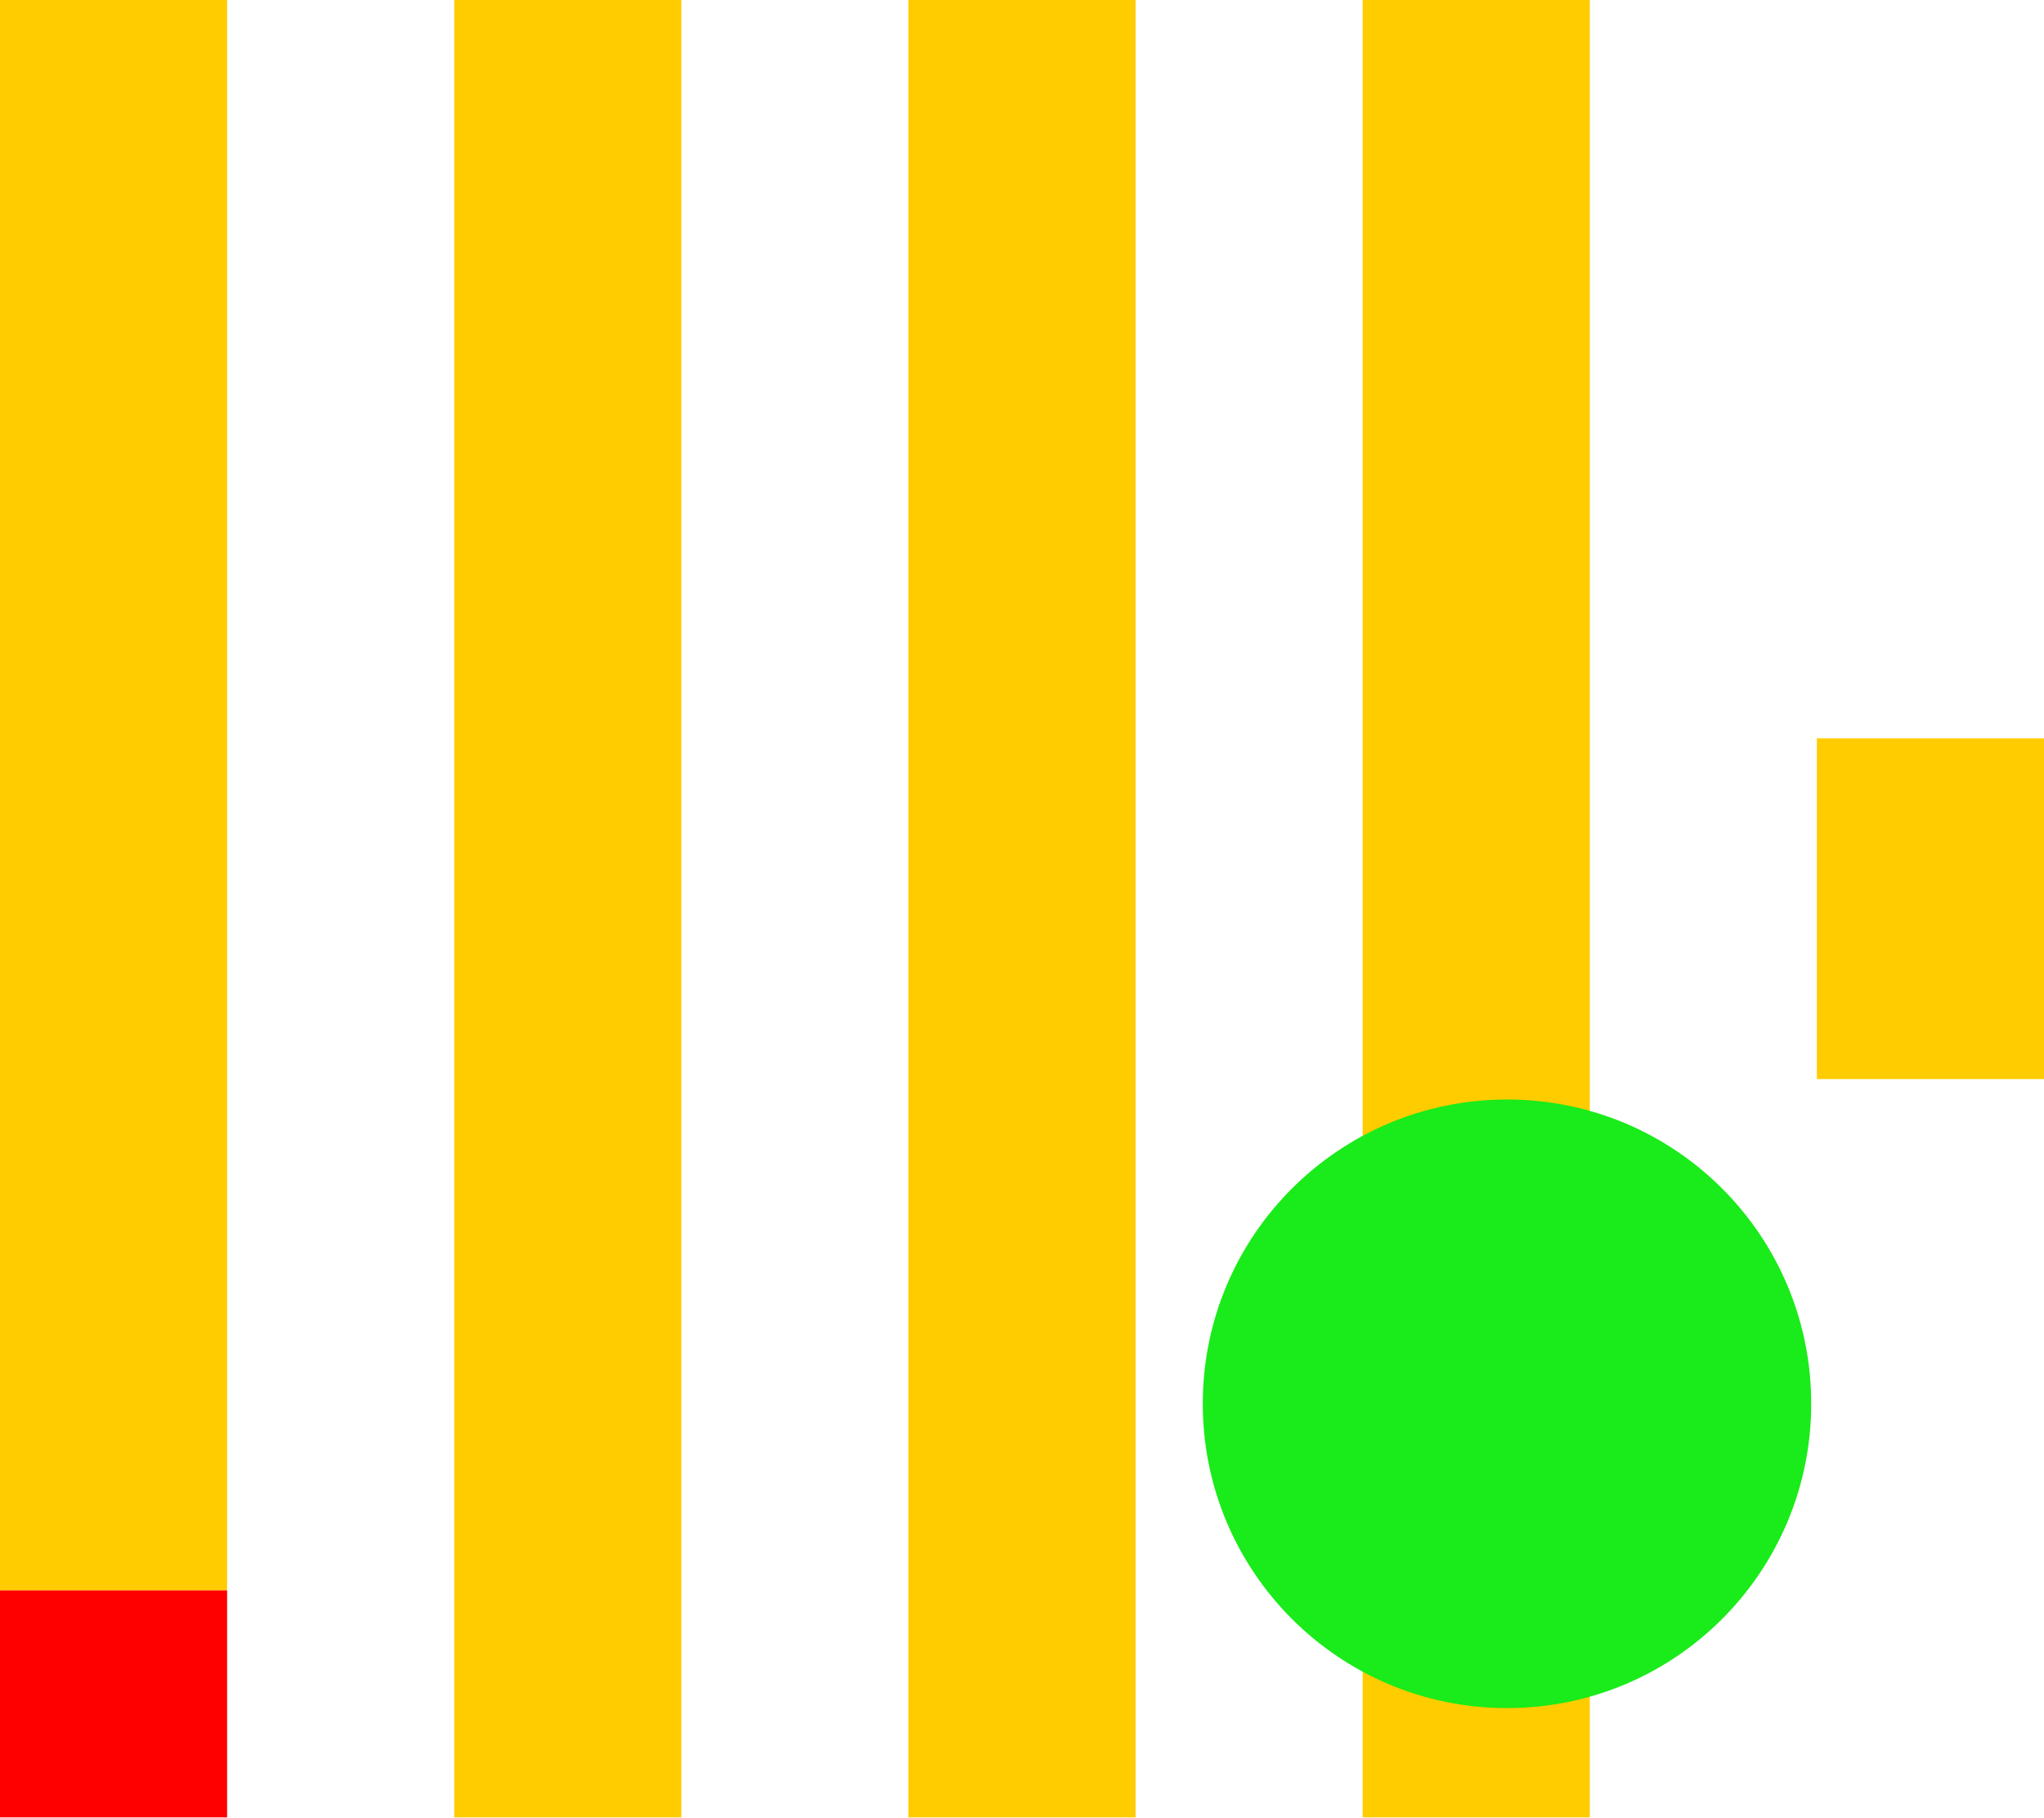
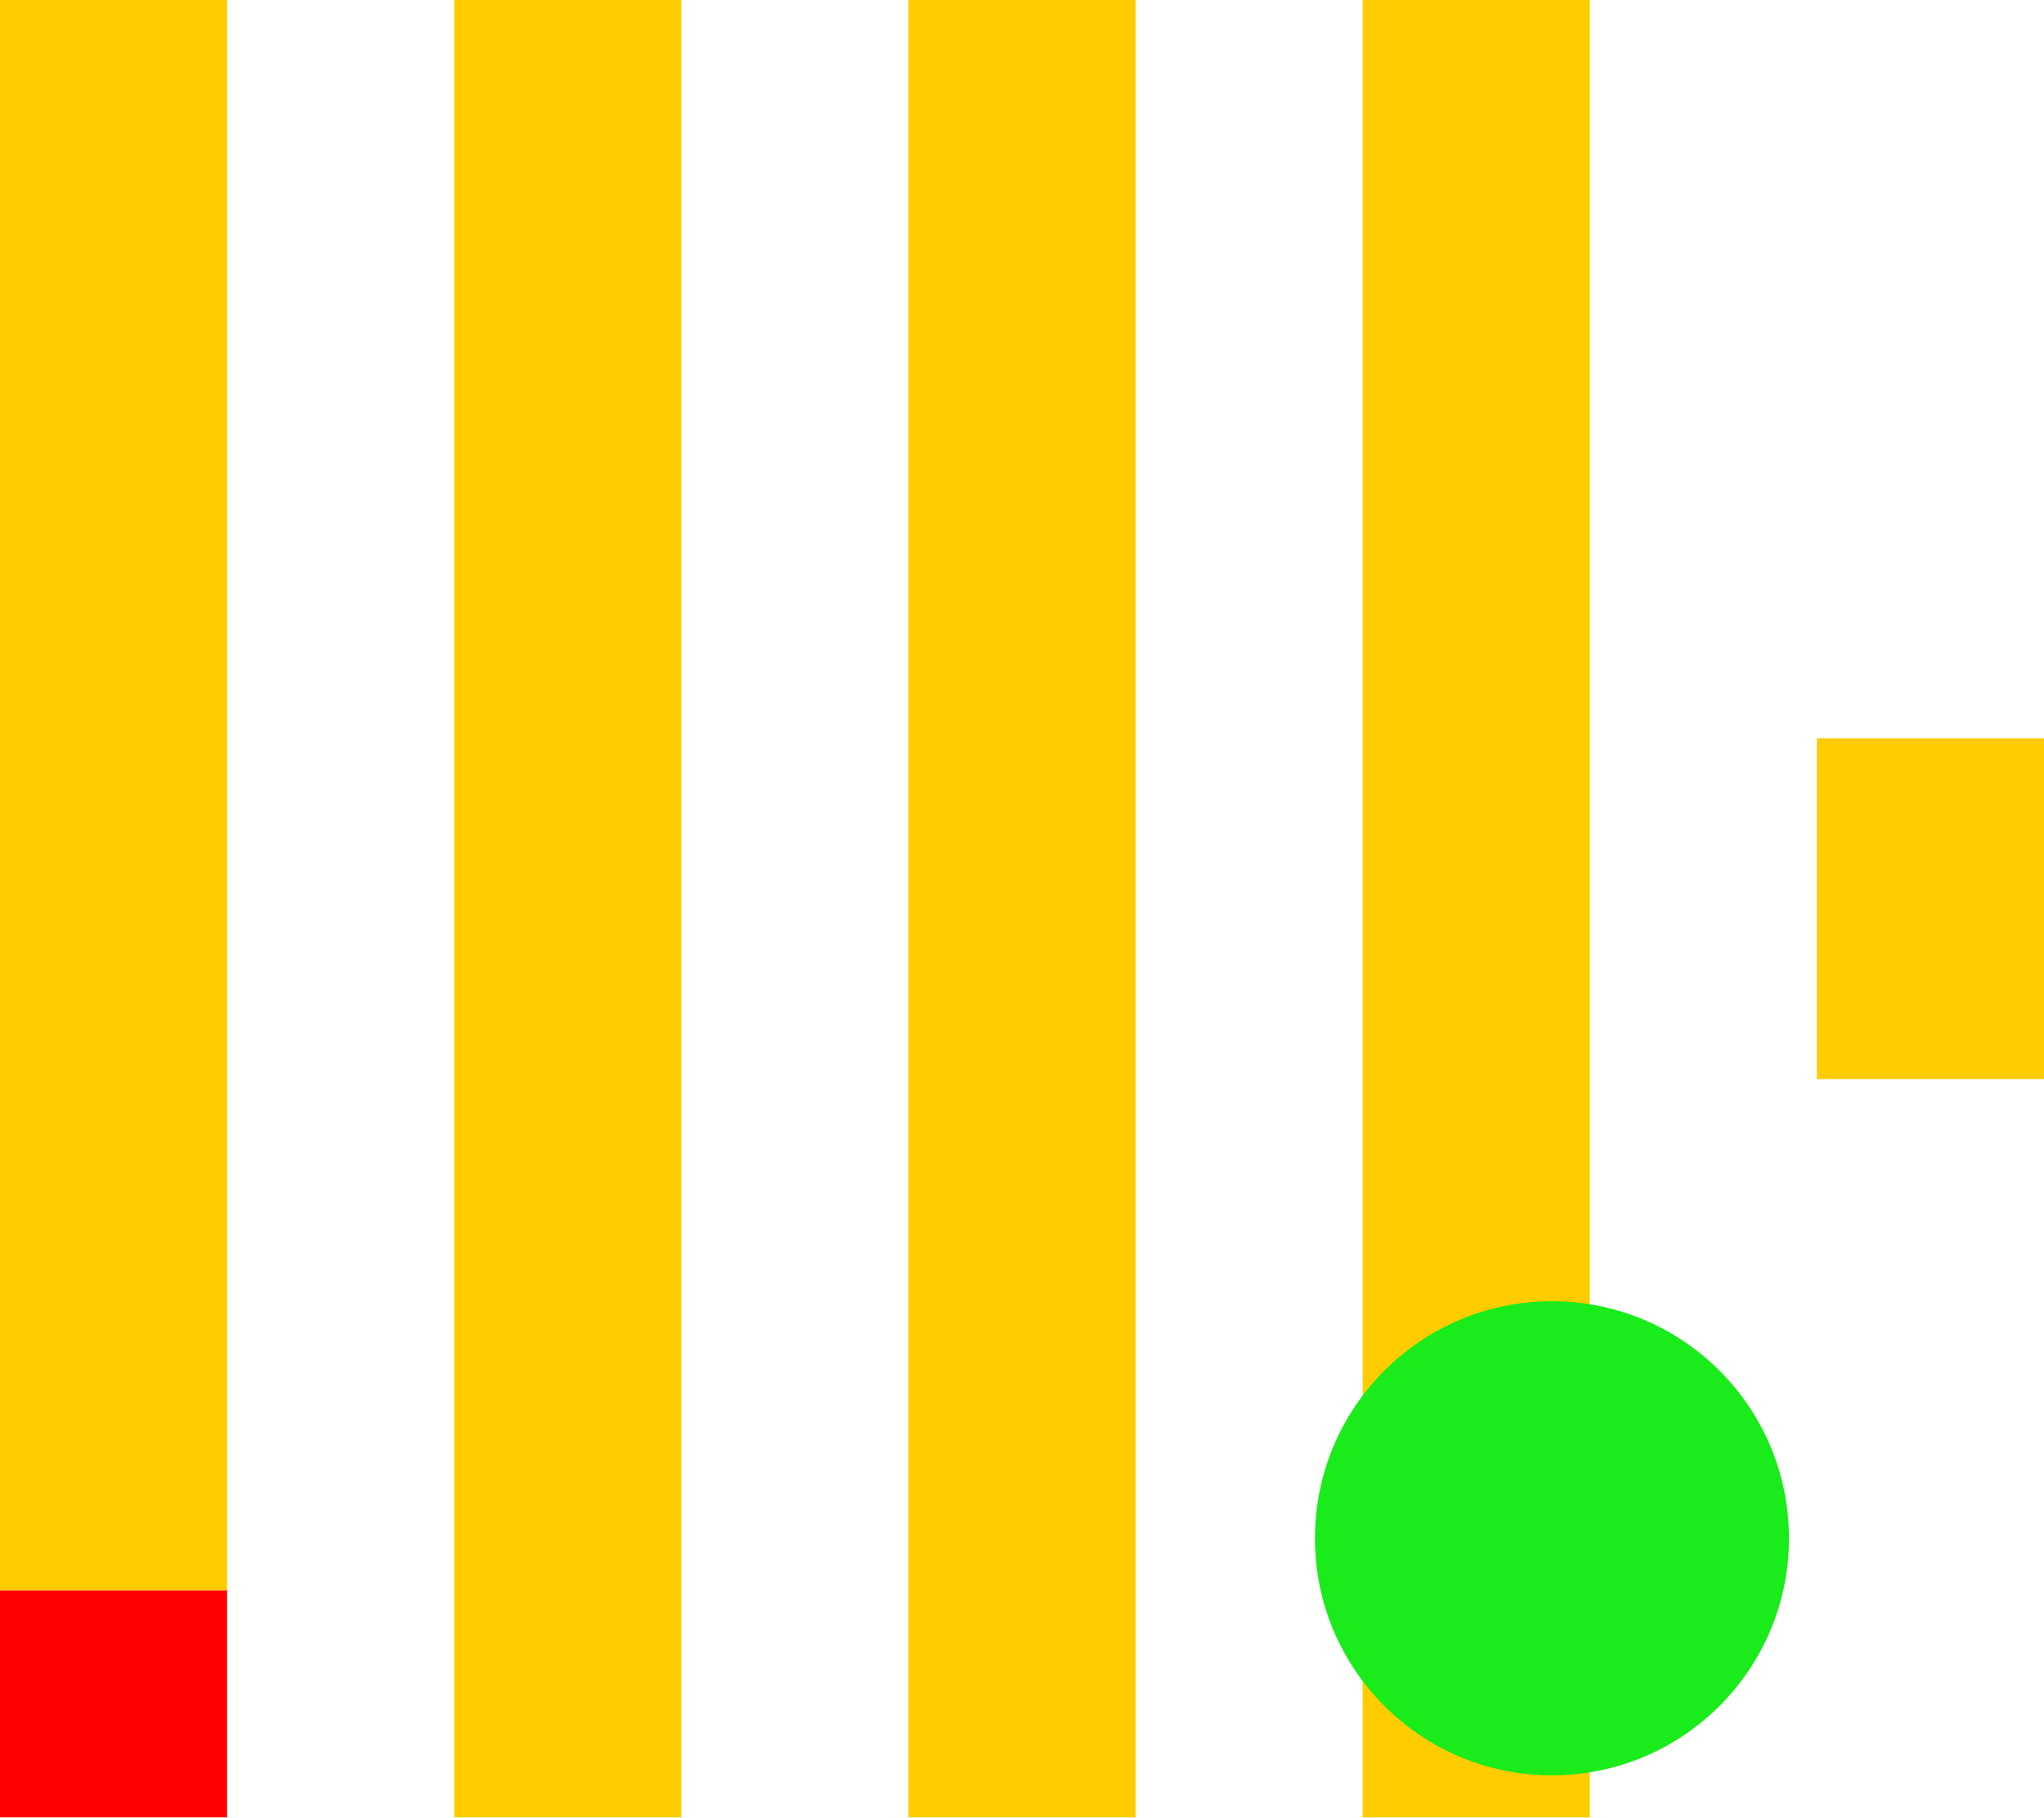
- <svg xmlns="http://www.w3.org/2000/svg" height="8" width="9">
+ <svg xmlns="http://www.w3.org/2000/svg" height="8" width="9" style="">
  <rect id="backgroundrect" width="100%" height="100%" x="0" y="0" fill="none" stroke="none" />
  <g class="currentLayer" style="">
    <path d="m0 7h1v1h-1z" fill="#f00" id="svg_1" />
    <path d="m0 0h1v7h-1zm2 0h1v8h-1zm2 0h1v8h-1zm2 0h1v8h-1zm2 3.25h1v1.5h-1z" fill="#fc0" id="svg_2" />
-     <path fill="#1aeb1a" fill-opacity="1" stroke="#222222" stroke-opacity="1" stroke-width="0" stroke-dasharray="none" stroke-linejoin="round" stroke-linecap="butt" stroke-dashoffset="" fill-rule="nonzero" opacity="1" marker-start="" marker-mid="" marker-end="" d="M5.296,6.179 C5.296,5.439 5.896,4.84 6.636,4.84 C7.376,4.84 7.975,5.439 7.975,6.179 C7.975,6.919 7.376,7.519 6.636,7.519 C5.896,7.519 5.296,6.919 5.296,6.179 z" id="svg_6" class="" />
+     <path fill="#1aeb1a" fill-opacity="1" stroke="#222222" stroke-opacity="1" stroke-width="0" stroke-dasharray="none" stroke-linejoin="round" stroke-linecap="butt" stroke-dashoffset="" fill-rule="nonzero" opacity="1" marker-start="" marker-mid="" marker-end="" d="M5.79,6.772 C5.79,6.195 6.257,5.728 6.833,5.728 C7.41,5.728 7.877,6.195 7.877,6.772 C7.877,7.348 7.41,7.815 6.833,7.815 C6.257,7.815 5.79,7.348 5.79,6.772 z" id="svg_6" class="" />
  </g>
</svg>
